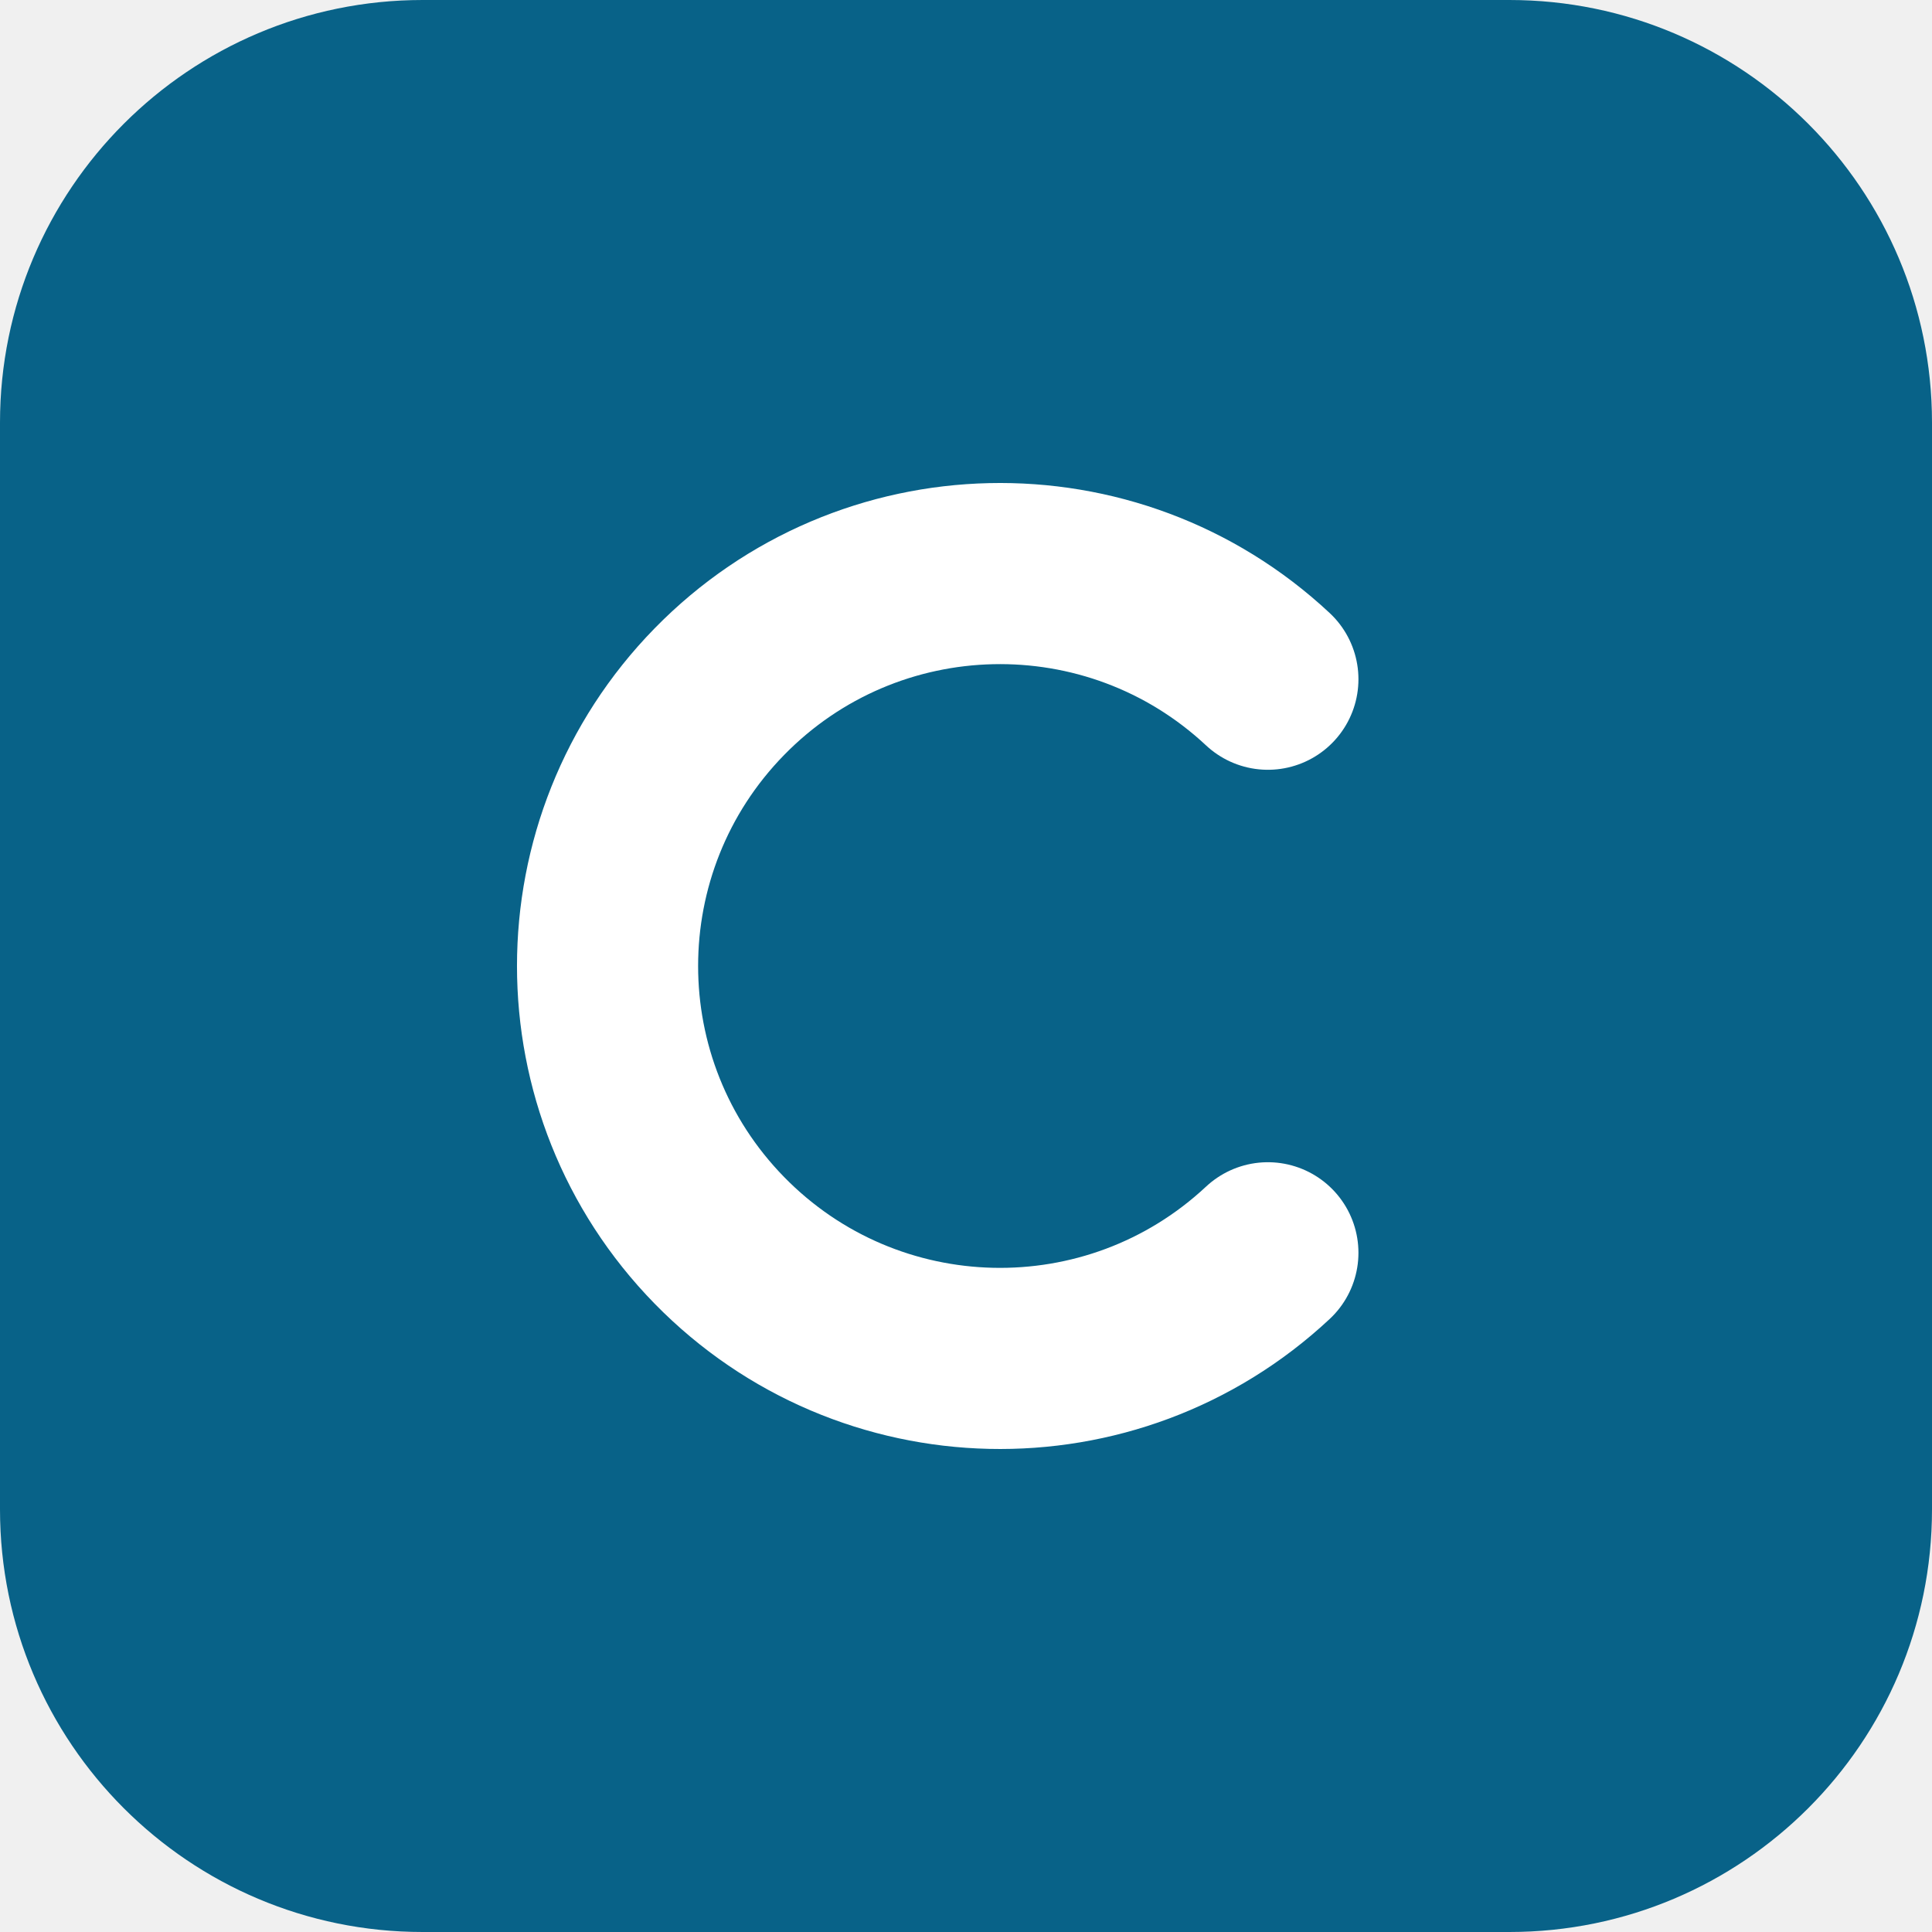
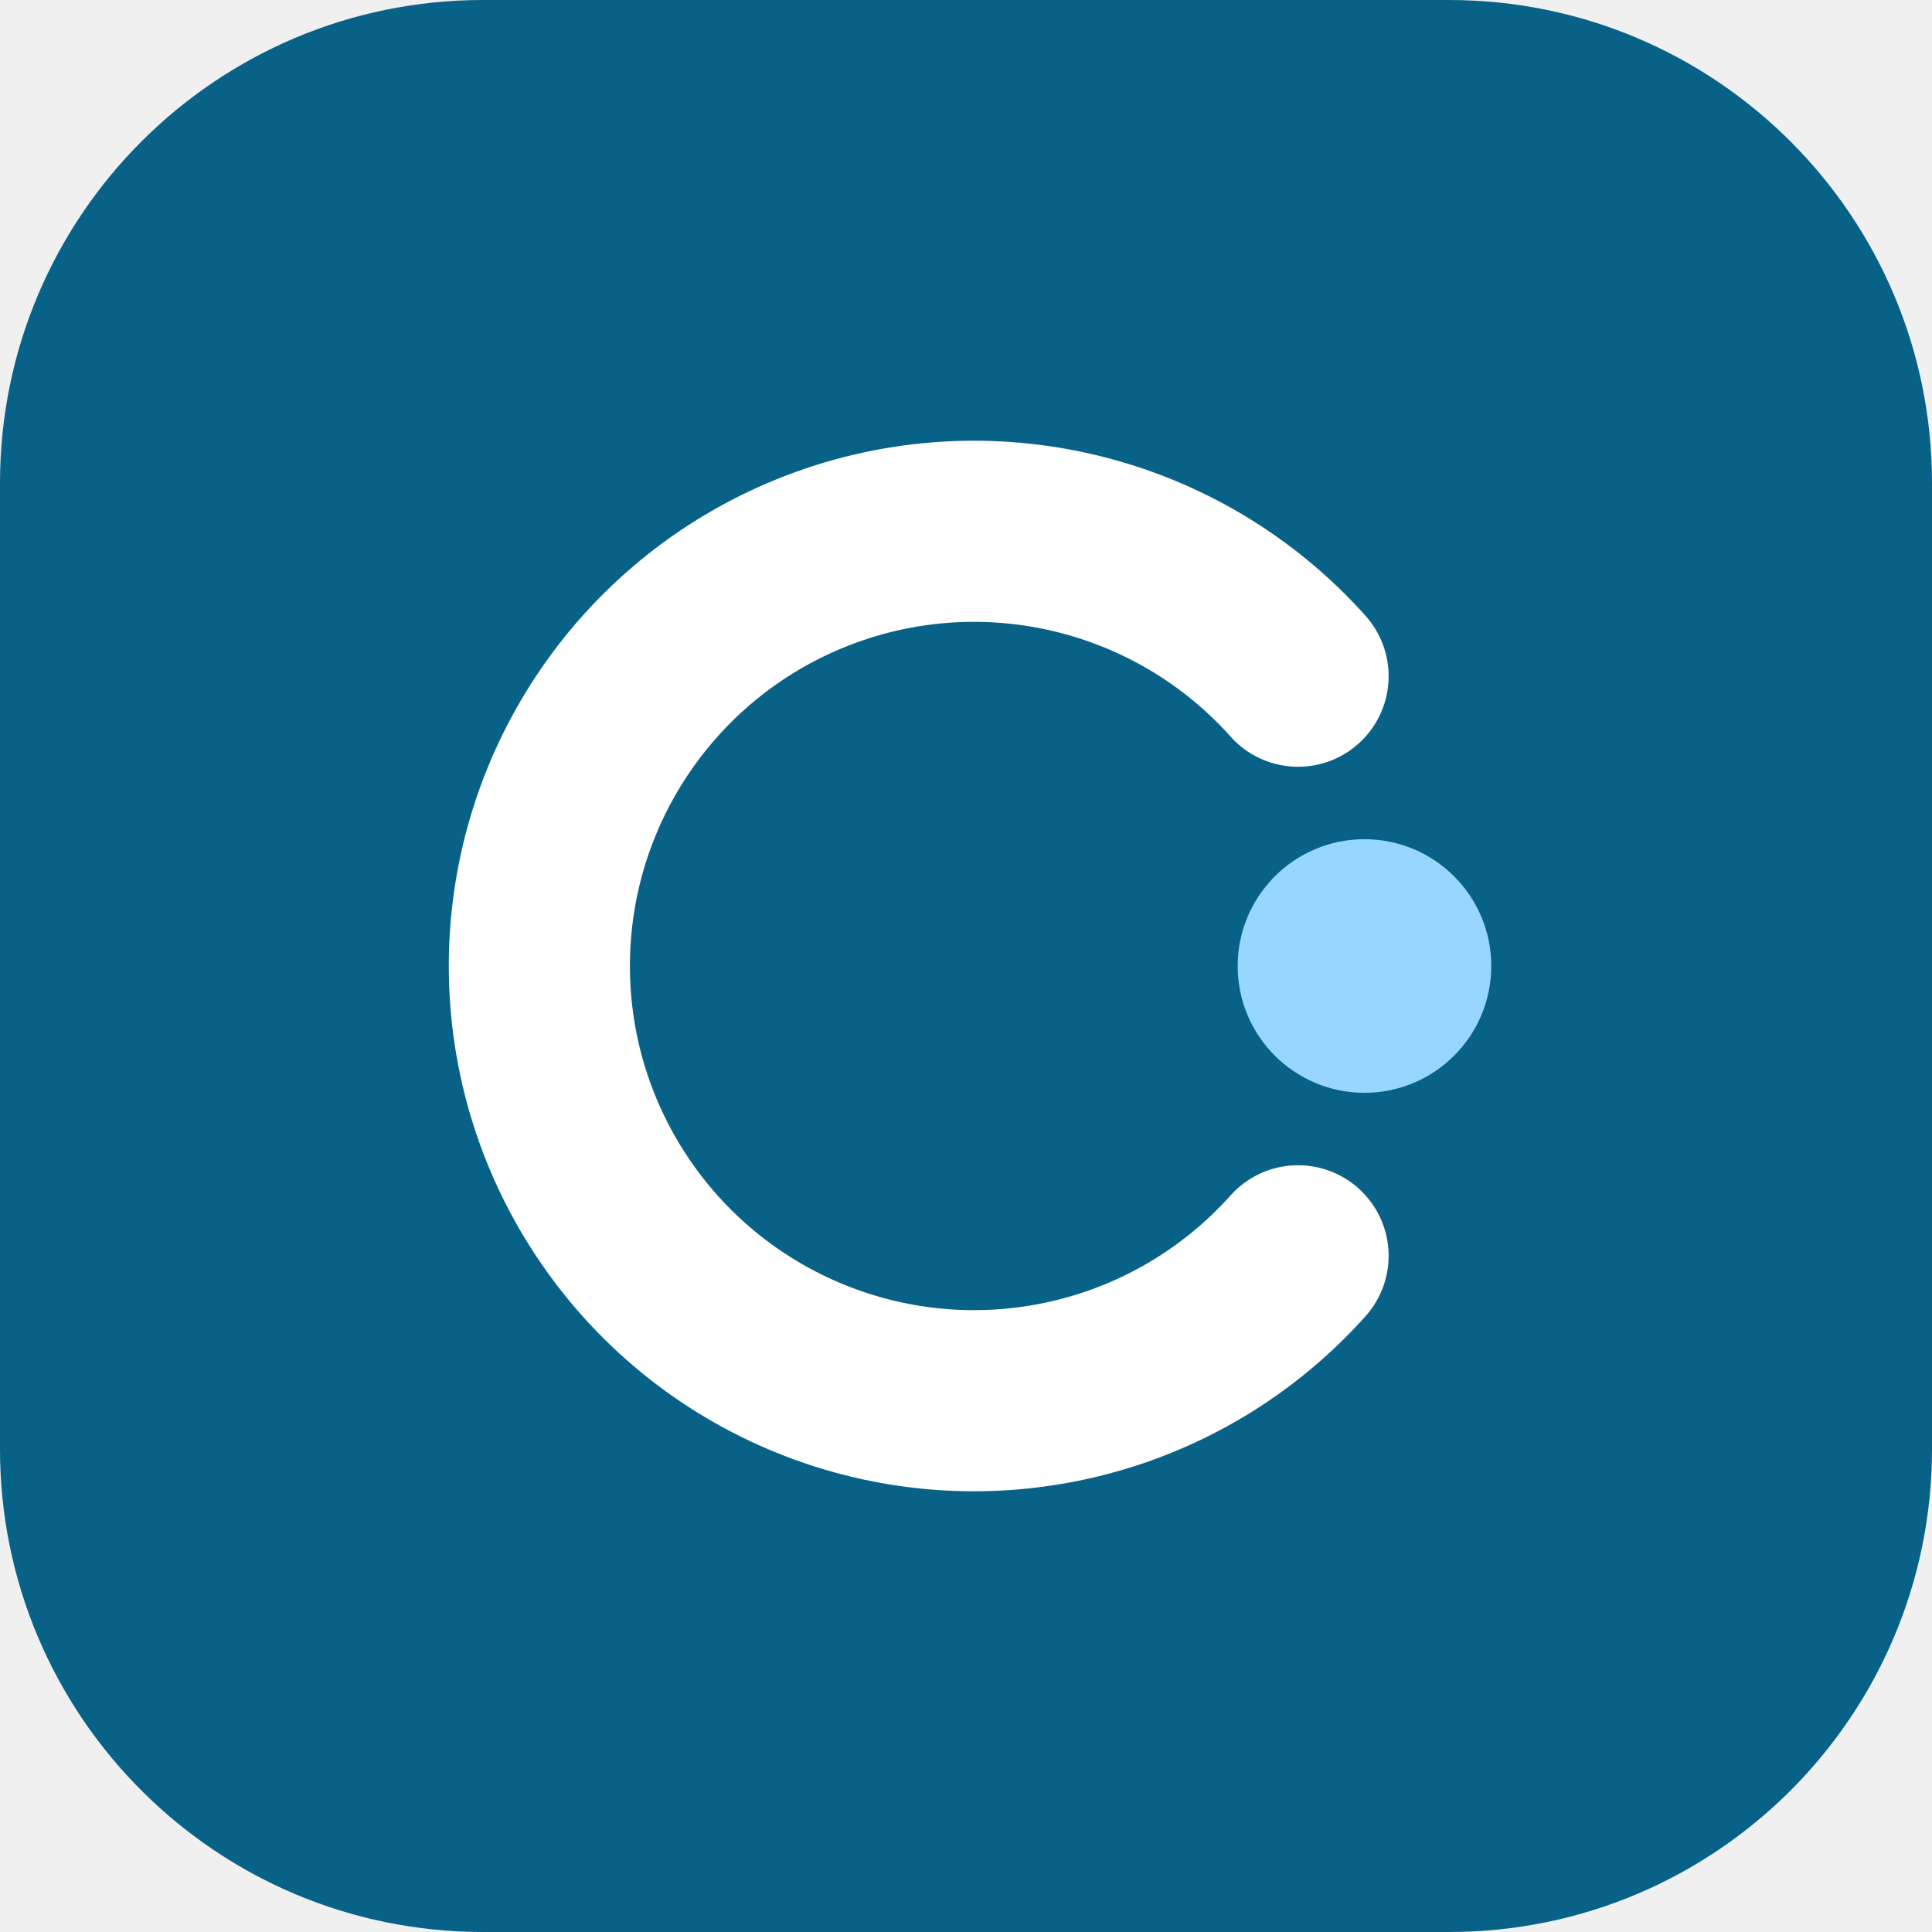
- <svg xmlns="http://www.w3.org/2000/svg" viewBox="0 0 64 64" role="img" aria-label="Cobro">
-   <rect width="64" height="64" rx="14" fill="#086288" />
-   <path d="M42 22.5a13 13 0 1 0 0 19" fill="none" stroke="#FFFFFF" stroke-width="6" stroke-linecap="round" />
+ <svg xmlns="http://www.w3.org/2000/svg" viewBox="0 0 32 32" role="img" aria-label="Cobro">
+   <rect width="32" height="32" rx="8" fill="#086288" />
+   <path d="M21.5 11.2A7.2 7.2 0 1 0 21.5 20.8" fill="none" stroke="#FFFFFF" stroke-width="3" stroke-linecap="round" />
+   <circle cx="22.6" cy="16" r="2.1" fill="#97D7FF" />
</svg>
